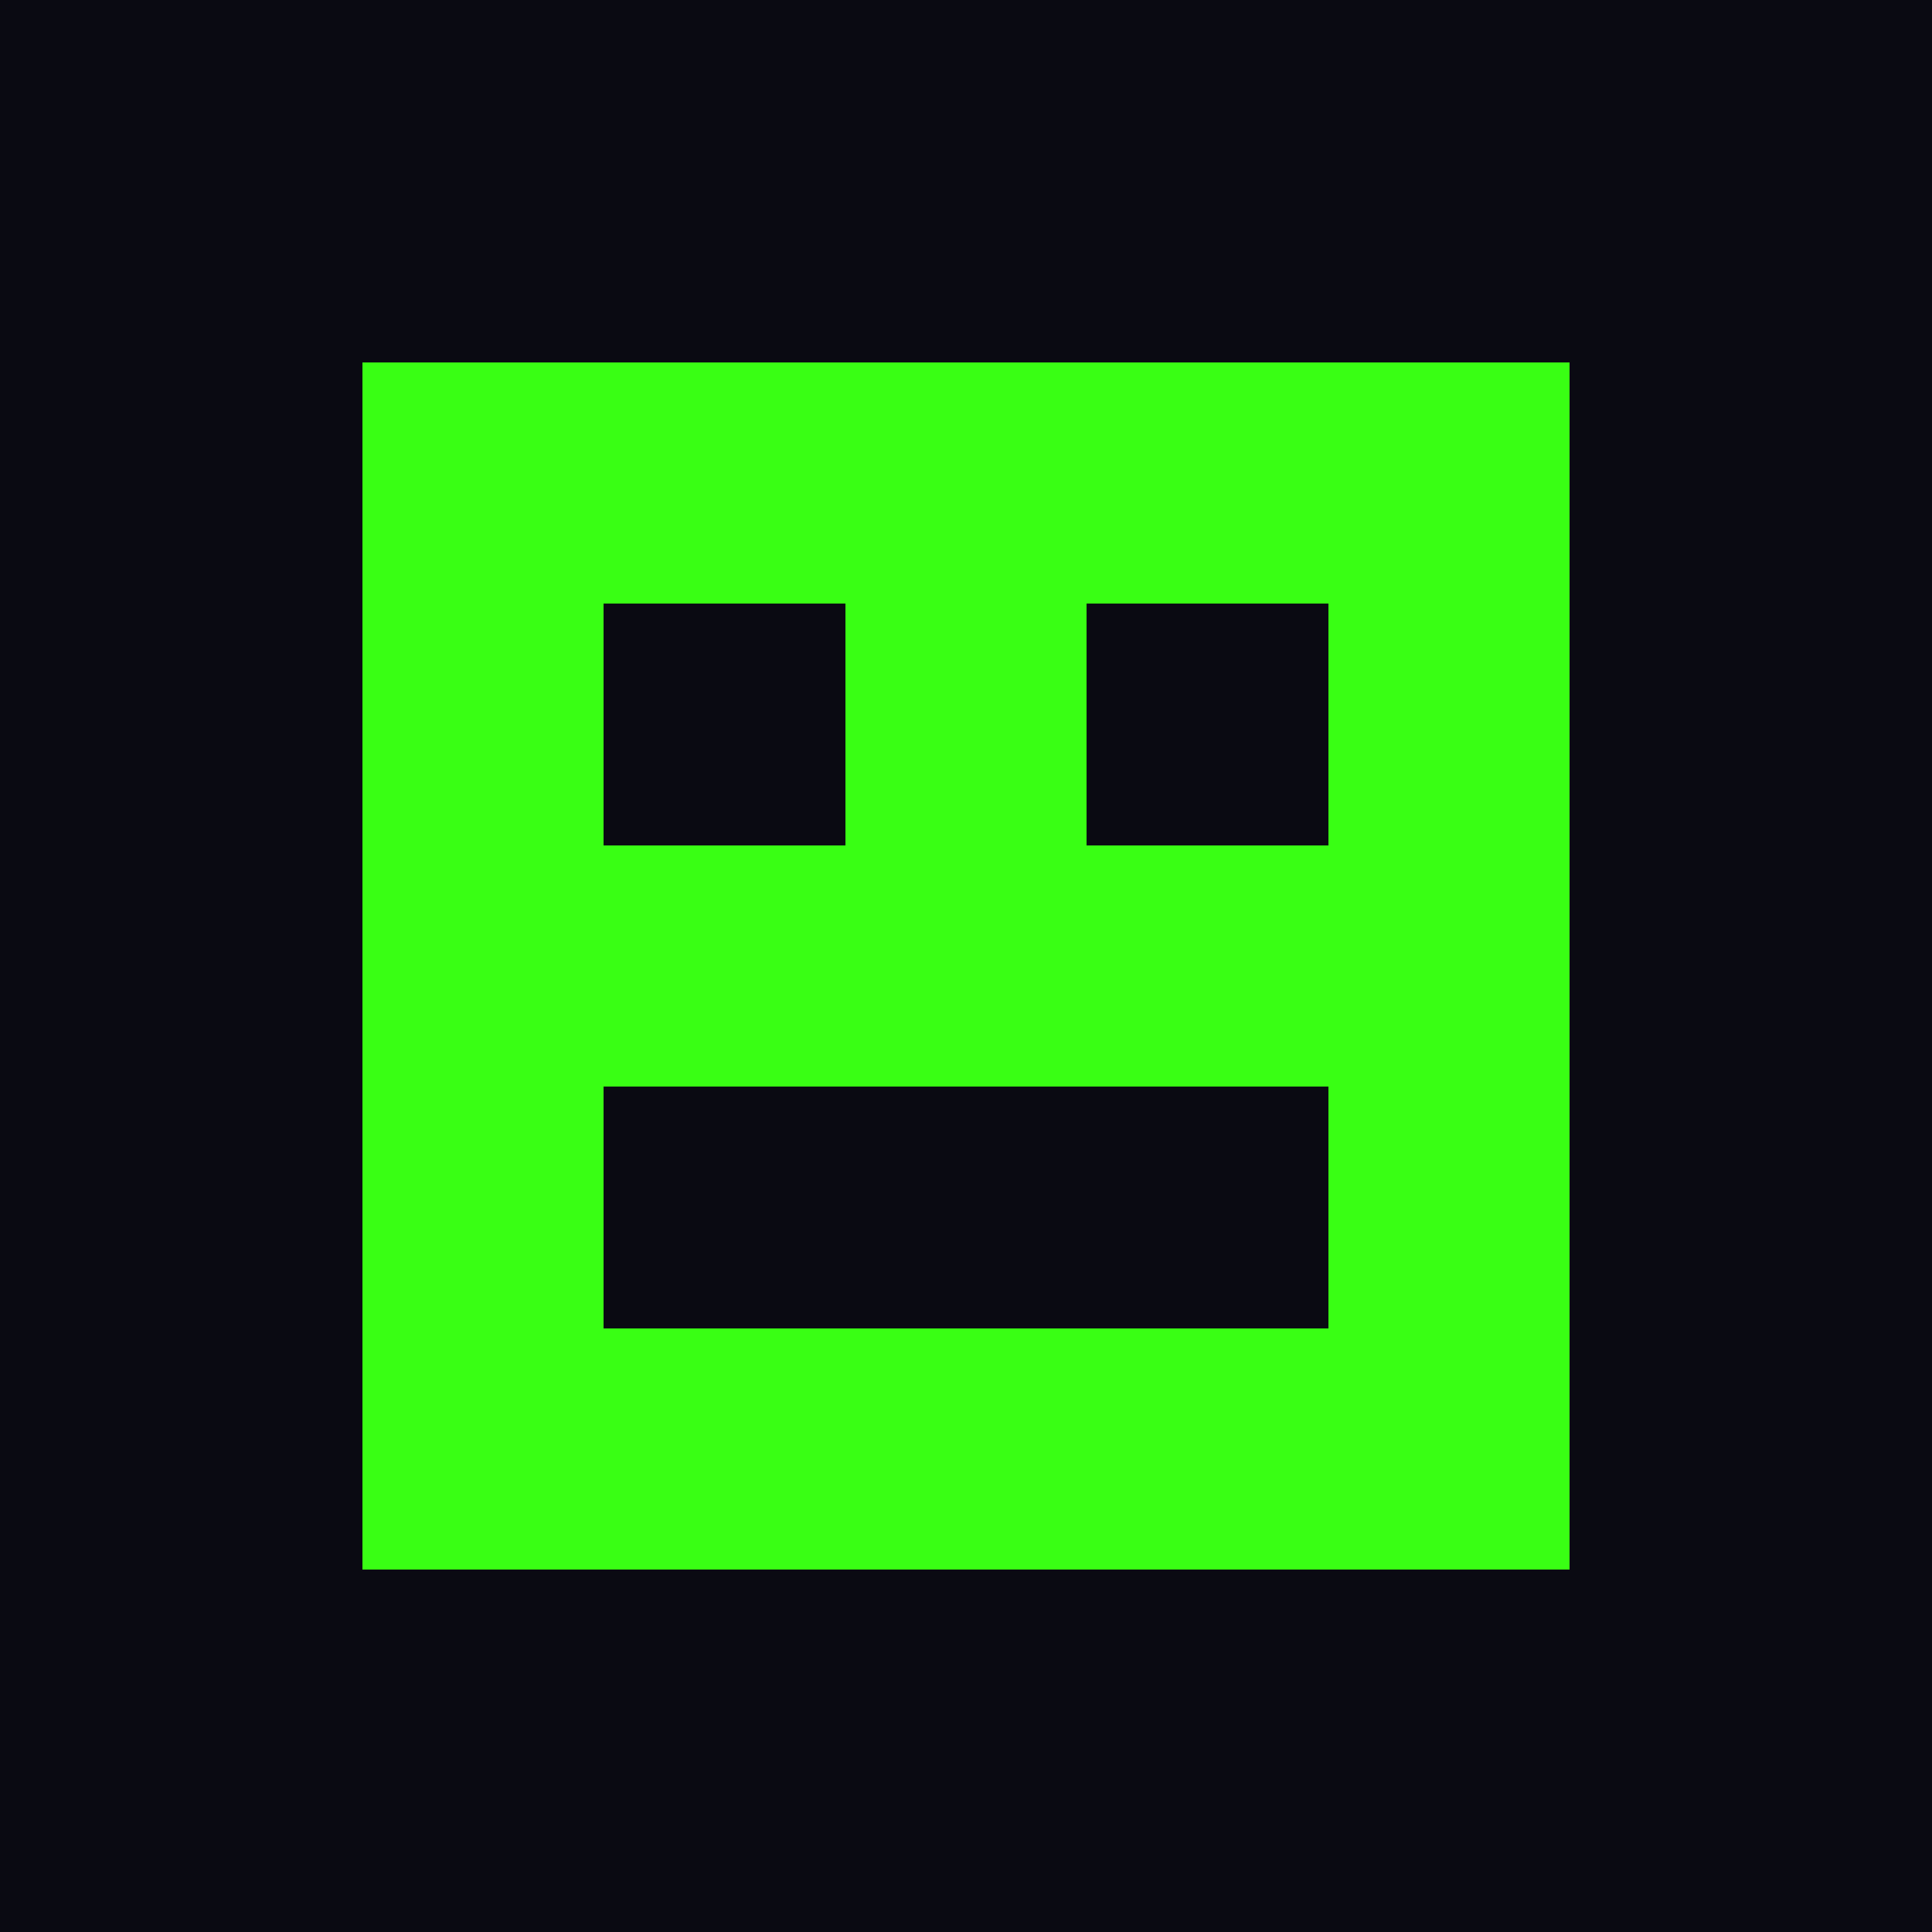
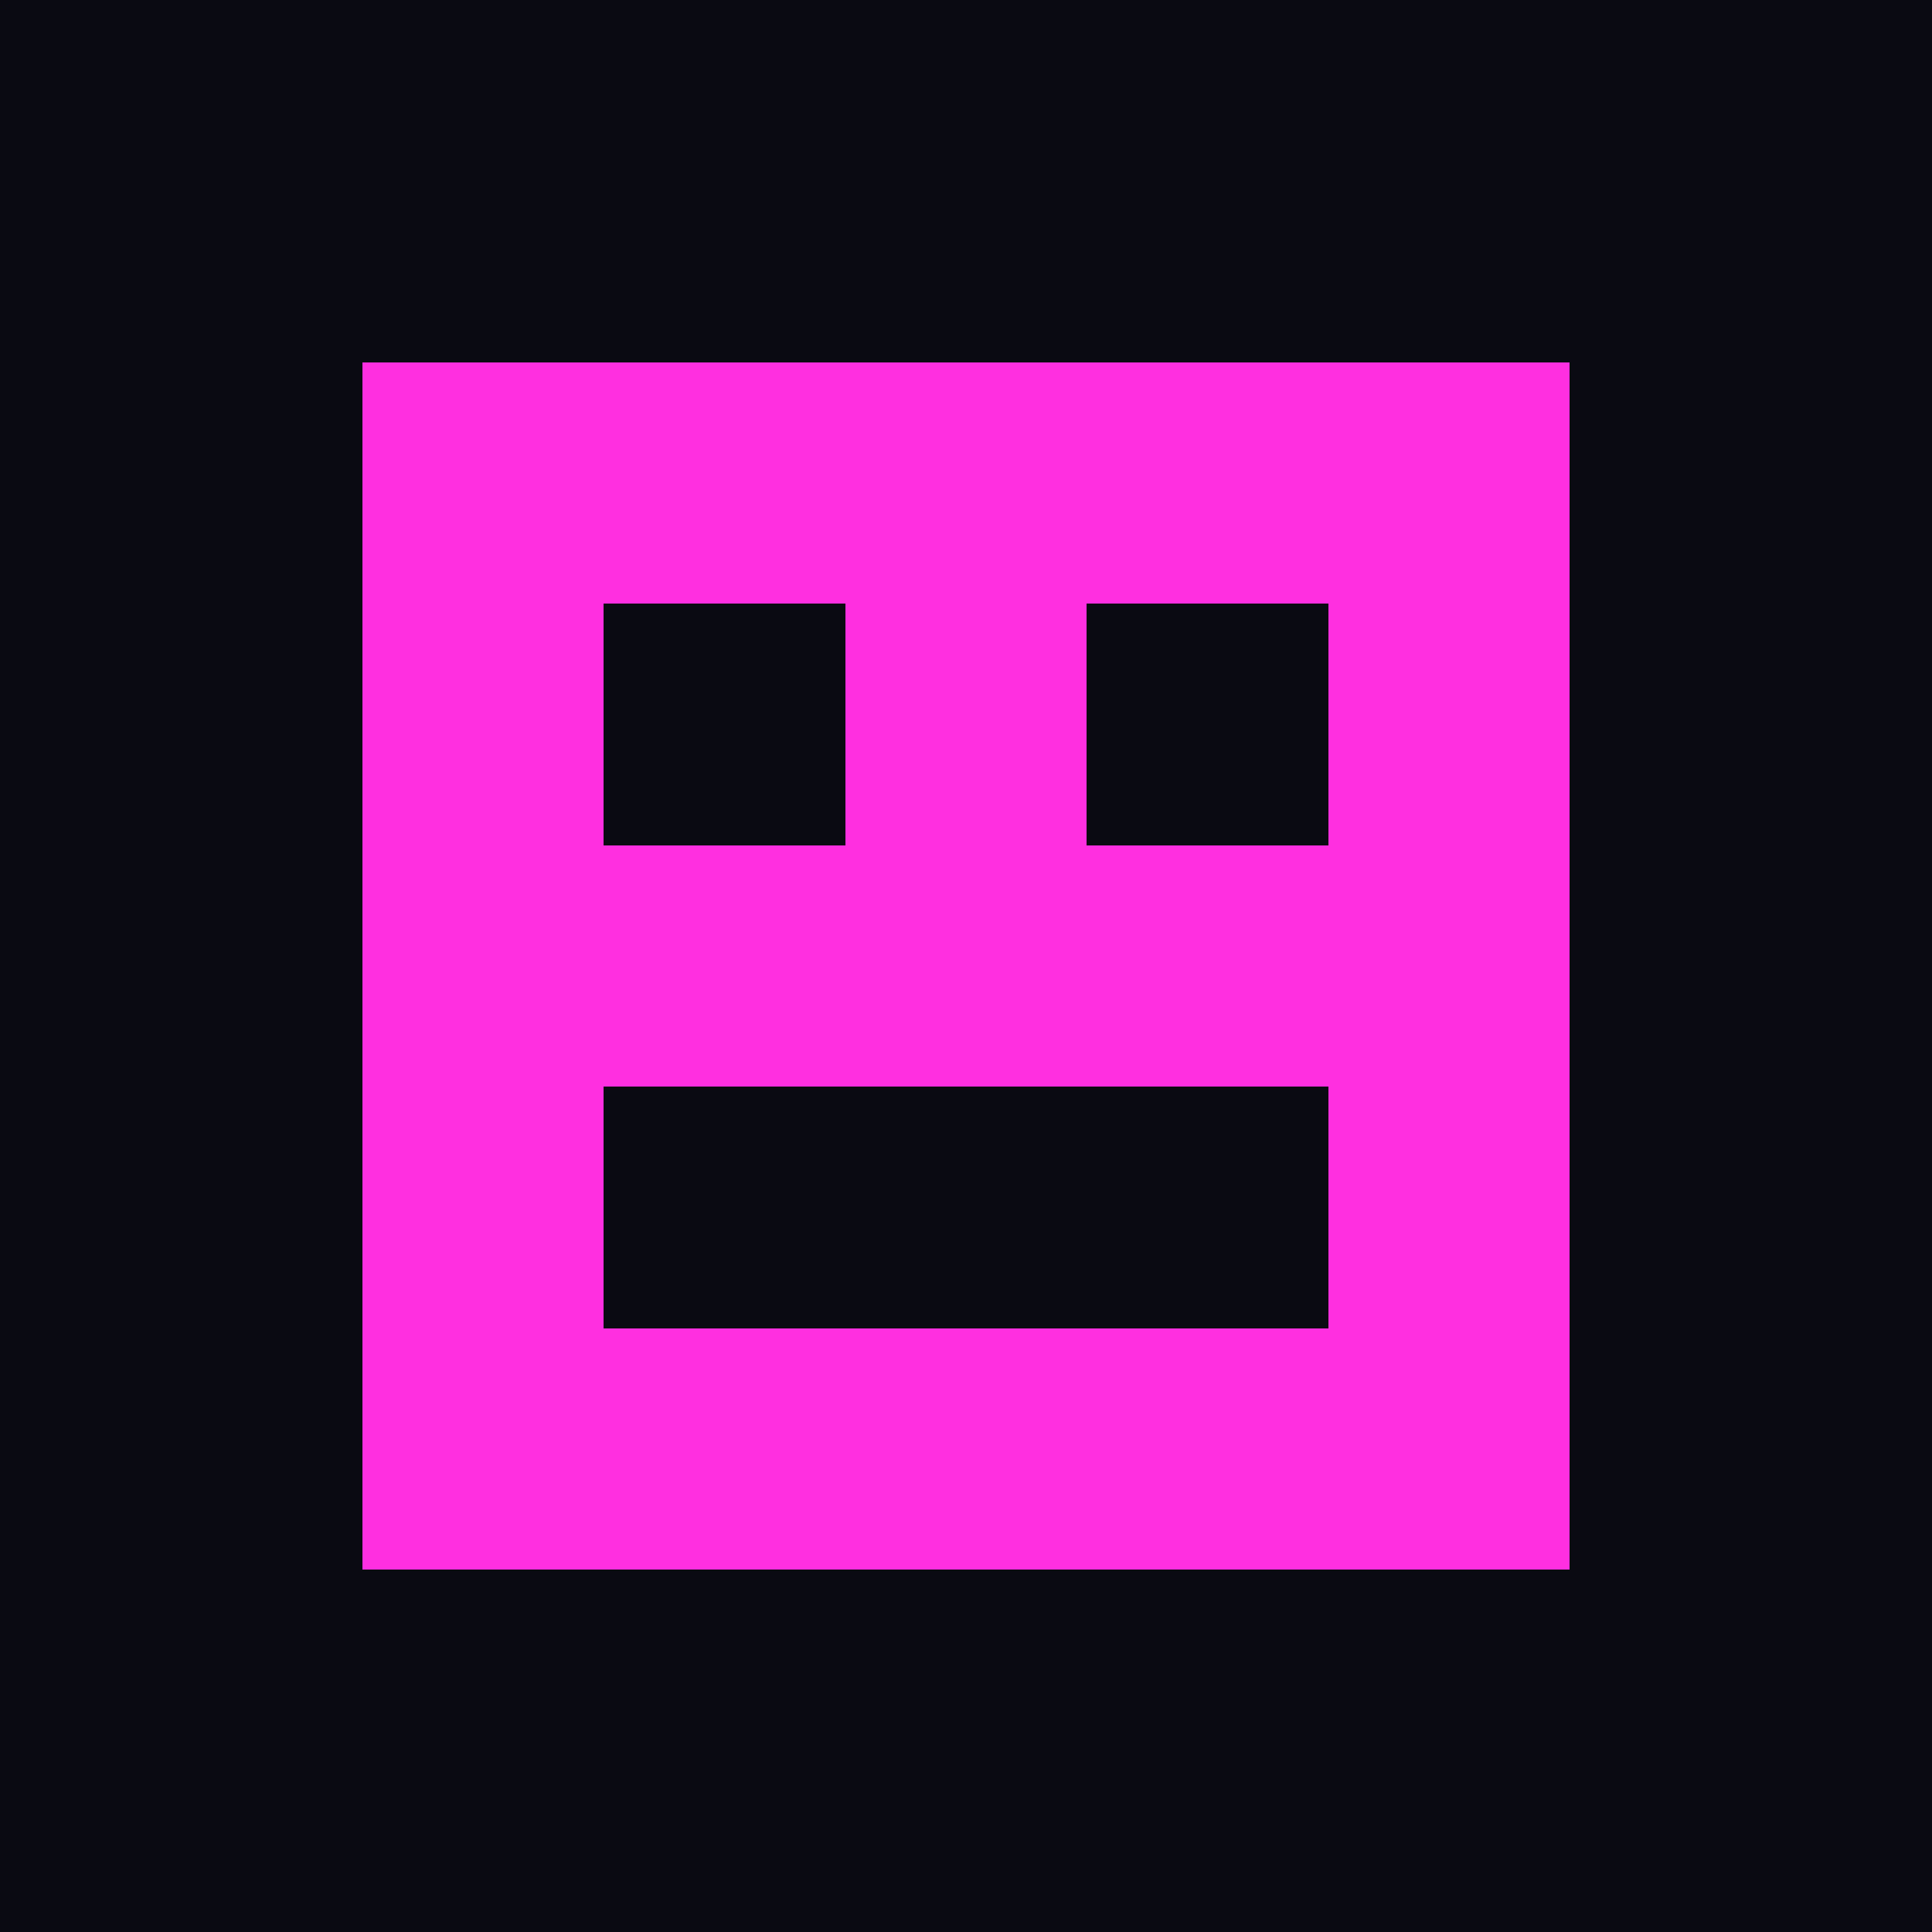
<svg xmlns="http://www.w3.org/2000/svg" viewBox="0 0 16 16" shape-rendering="crispEdges">
  <rect width="16" height="16" fill="#0a0a12" />
-   <rect x="3" y="3" width="10" height="10" fill="#39ff14" />
+   <rect x="3" y="3" width="10" height="10" fill="#ff2fe0" />
  <rect x="5" y="5" width="2" height="2" fill="#0a0a12" />
  <rect x="9" y="5" width="2" height="2" fill="#0a0a12" />
  <rect x="5" y="9" width="6" height="2" fill="#0a0a12" />
</svg>
